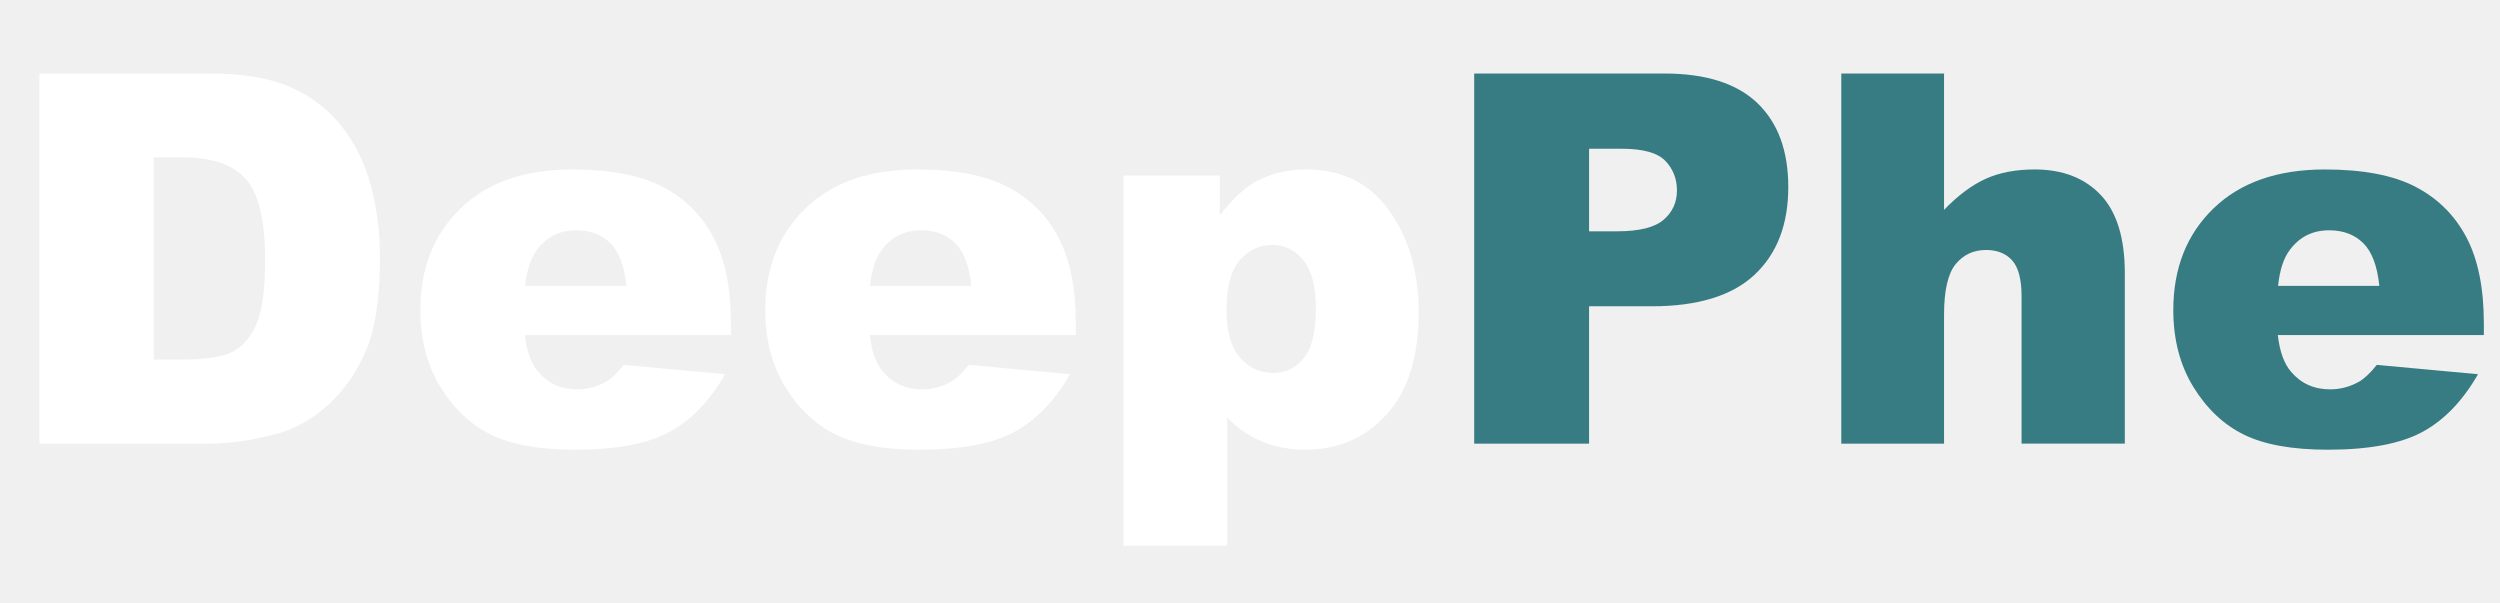
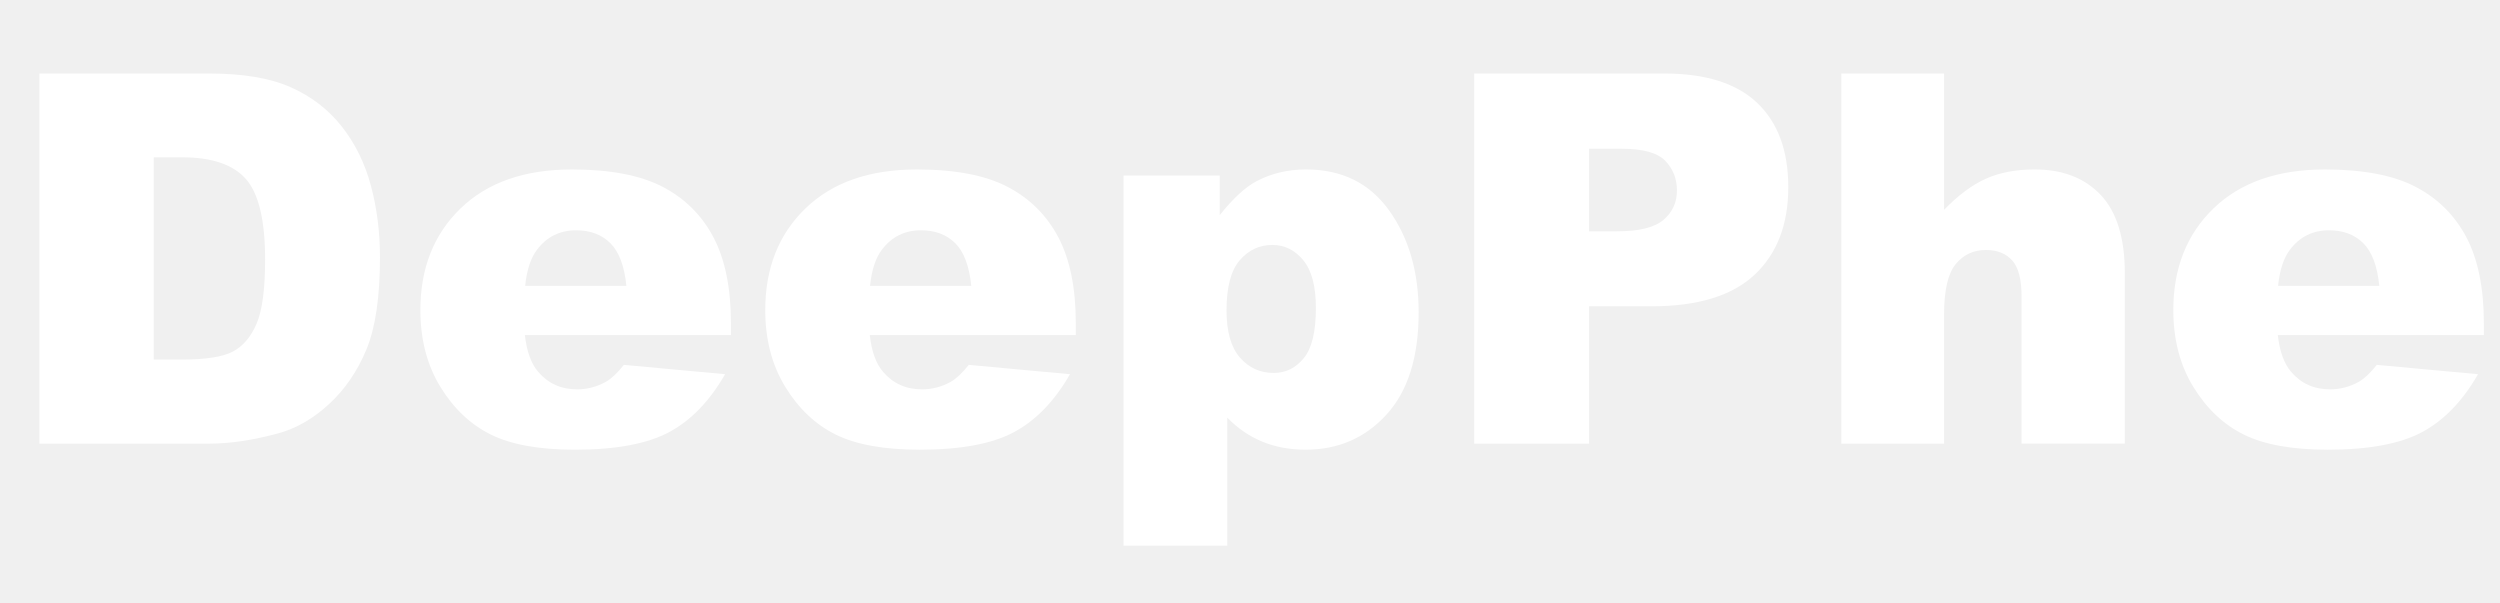
<svg xmlns="http://www.w3.org/2000/svg" id="Layer_2" data-name="Layer 2" viewBox="0 0 345.754 83.284">
  <defs>
    <style>
      .cls-1 {
-         fill: #377c82;
+         fill: #fff;
      }

      .cls-2 {
        fill: #fff;
      }
    </style>
  </defs>
  <g id="Layer_1-2" data-name="Layer 1">
    <g>
      <path class="cls-2" d="M5.447,10.167h23.5c4.632,0,8.374.628,11.226,1.885,2.852,1.257,5.208,3.062,7.071,5.412,1.861,2.352,3.212,5.087,4.05,8.206.838,3.12,1.257,6.425,1.257,9.917,0,5.471-.623,9.713-1.868,12.728s-2.974,5.54-5.185,7.577c-2.212,2.037-4.587,3.393-7.123,4.068-3.469.931-6.611,1.396-9.428,1.396H5.447V10.167ZM21.265,21.759v27.969h3.876c3.306,0,5.657-.367,7.054-1.1s2.49-2.013,3.282-3.841c.791-1.827,1.188-4.789,1.188-8.887,0-5.423-.886-9.136-2.654-11.139-1.77-2.001-4.702-3.003-8.799-3.003h-3.946Z" />
      <path class="cls-2" d="M101.087,46.341h-28.493c.256,2.282.873,3.98,1.851,5.098,1.373,1.606,3.165,2.409,5.377,2.409,1.397,0,2.724-.349,3.981-1.047.768-.442,1.594-1.222,2.479-2.339l14.002,1.292c-2.142,3.725-4.726,6.396-7.752,8.014s-7.367,2.427-13.023,2.427c-4.912,0-8.776-.693-11.593-2.078-2.817-1.385-5.15-3.584-7.001-6.599s-2.776-6.559-2.776-10.632c0-5.796,1.856-10.487,5.569-14.072,3.713-3.584,8.84-5.377,15.381-5.377,5.308,0,9.498.803,12.571,2.409,3.072,1.606,5.412,3.934,7.018,6.983,1.606,3.05,2.41,7.019,2.41,11.907v1.606ZM86.631,39.532c-.279-2.747-1.019-4.714-2.218-5.901-1.199-1.187-2.775-1.781-4.731-1.781-2.258,0-4.062.896-5.412,2.688-.861,1.118-1.408,2.782-1.641,4.994h14.002Z" />
      <path class="cls-2" d="M148.784,46.341h-28.493c.256,2.282.873,3.98,1.851,5.098,1.373,1.606,3.165,2.409,5.377,2.409,1.397,0,2.724-.349,3.981-1.047.768-.442,1.594-1.222,2.479-2.339l14.002,1.292c-2.142,3.725-4.726,6.396-7.752,8.014s-7.367,2.427-13.023,2.427c-4.912,0-8.776-.693-11.593-2.078-2.817-1.385-5.15-3.584-7.001-6.599s-2.776-6.559-2.776-10.632c0-5.796,1.856-10.487,5.569-14.072,3.713-3.584,8.84-5.377,15.381-5.377,5.308,0,9.498.803,12.571,2.409,3.072,1.606,5.412,3.934,7.018,6.983,1.606,3.05,2.41,7.019,2.41,11.907v1.606ZM134.328,39.532c-.279-2.747-1.019-4.714-2.218-5.901-1.199-1.187-2.775-1.781-4.731-1.781-2.258,0-4.062.896-5.412,2.688-.861,1.118-1.408,2.782-1.641,4.994h14.002Z" />
      <path class="cls-2" d="M155.384,75.462V24.273h13.304v5.482c1.838-2.304,3.526-3.864,5.062-4.679,2.071-1.094,4.365-1.641,6.879-1.641,4.958,0,8.793,1.897,11.505,5.691,2.712,3.794,4.068,8.485,4.068,14.072,0,6.169-1.479,10.877-4.435,14.124-2.956,3.248-6.692,4.871-11.209,4.871-2.188,0-4.185-.373-5.988-1.117s-3.416-1.851-4.836-3.317v17.704h-14.351ZM169.63,42.919c0,2.933.616,5.11,1.851,6.53,1.233,1.42,2.793,2.13,4.679,2.13,1.653,0,3.038-.681,4.155-2.043,1.117-1.361,1.676-3.671,1.676-6.931,0-3.003-.582-5.208-1.745-6.617-1.165-1.408-2.584-2.112-4.261-2.112-1.815,0-3.329.71-4.539,2.13-1.21,1.42-1.815,3.725-1.815,6.914Z" />
      <path class="cls-1" d="M203.884,10.167h26.294c5.727,0,10.014,1.362,12.867,4.085,2.85,2.724,4.277,6.6,4.277,11.628,0,5.167-1.555,9.207-4.662,12.116-3.107,2.91-7.852,4.365-14.229,4.365h-8.66v18.995h-15.888V10.167ZM219.771,31.99h3.875c3.051,0,5.191-.529,6.426-1.589,1.234-1.059,1.852-2.415,1.852-4.068,0-1.606-.537-2.968-1.607-4.085-1.07-1.118-3.084-1.676-6.041-1.676h-4.504v11.418Z" />
      <path class="cls-1" d="M254.654,10.167h14.211v18.855c1.933-2.002,3.853-3.434,5.762-4.295,1.908-.861,4.167-1.292,6.774-1.292,3.863,0,6.907,1.176,9.131,3.527,2.223,2.351,3.334,5.959,3.334,10.824v23.569h-14.281v-20.392c0-2.327-.431-3.974-1.292-4.94-.861-.966-2.071-1.449-3.631-1.449-1.723,0-3.12.652-4.19,1.956s-1.606,3.643-1.606,7.018v17.808h-14.211V10.167Z" />
      <path class="cls-1" d="M343.52,46.341h-28.493c.256,2.282.873,3.98,1.851,5.098,1.373,1.606,3.166,2.409,5.378,2.409,1.396,0,2.724-.349,3.98-1.047.768-.442,1.594-1.222,2.479-2.339l14.002,1.292c-2.142,3.725-4.726,6.396-7.751,8.014-3.026,1.618-7.368,2.427-13.024,2.427-4.912,0-8.776-.693-11.593-2.078-2.817-1.385-5.15-3.584-7.001-6.599s-2.776-6.559-2.776-10.632c0-5.796,1.856-10.487,5.569-14.072,3.713-3.584,8.84-5.377,15.382-5.377,5.308,0,9.497.803,12.57,2.409,3.072,1.606,5.412,3.934,7.019,6.983,1.605,3.05,2.409,7.019,2.409,11.907v1.606ZM329.063,39.532c-.279-2.747-1.019-4.714-2.218-5.901-1.199-1.187-2.775-1.781-4.73-1.781-2.259,0-4.062.896-5.413,2.688-.861,1.118-1.408,2.782-1.641,4.994h14.002Z" />
    </g>
  </g>
</svg>
